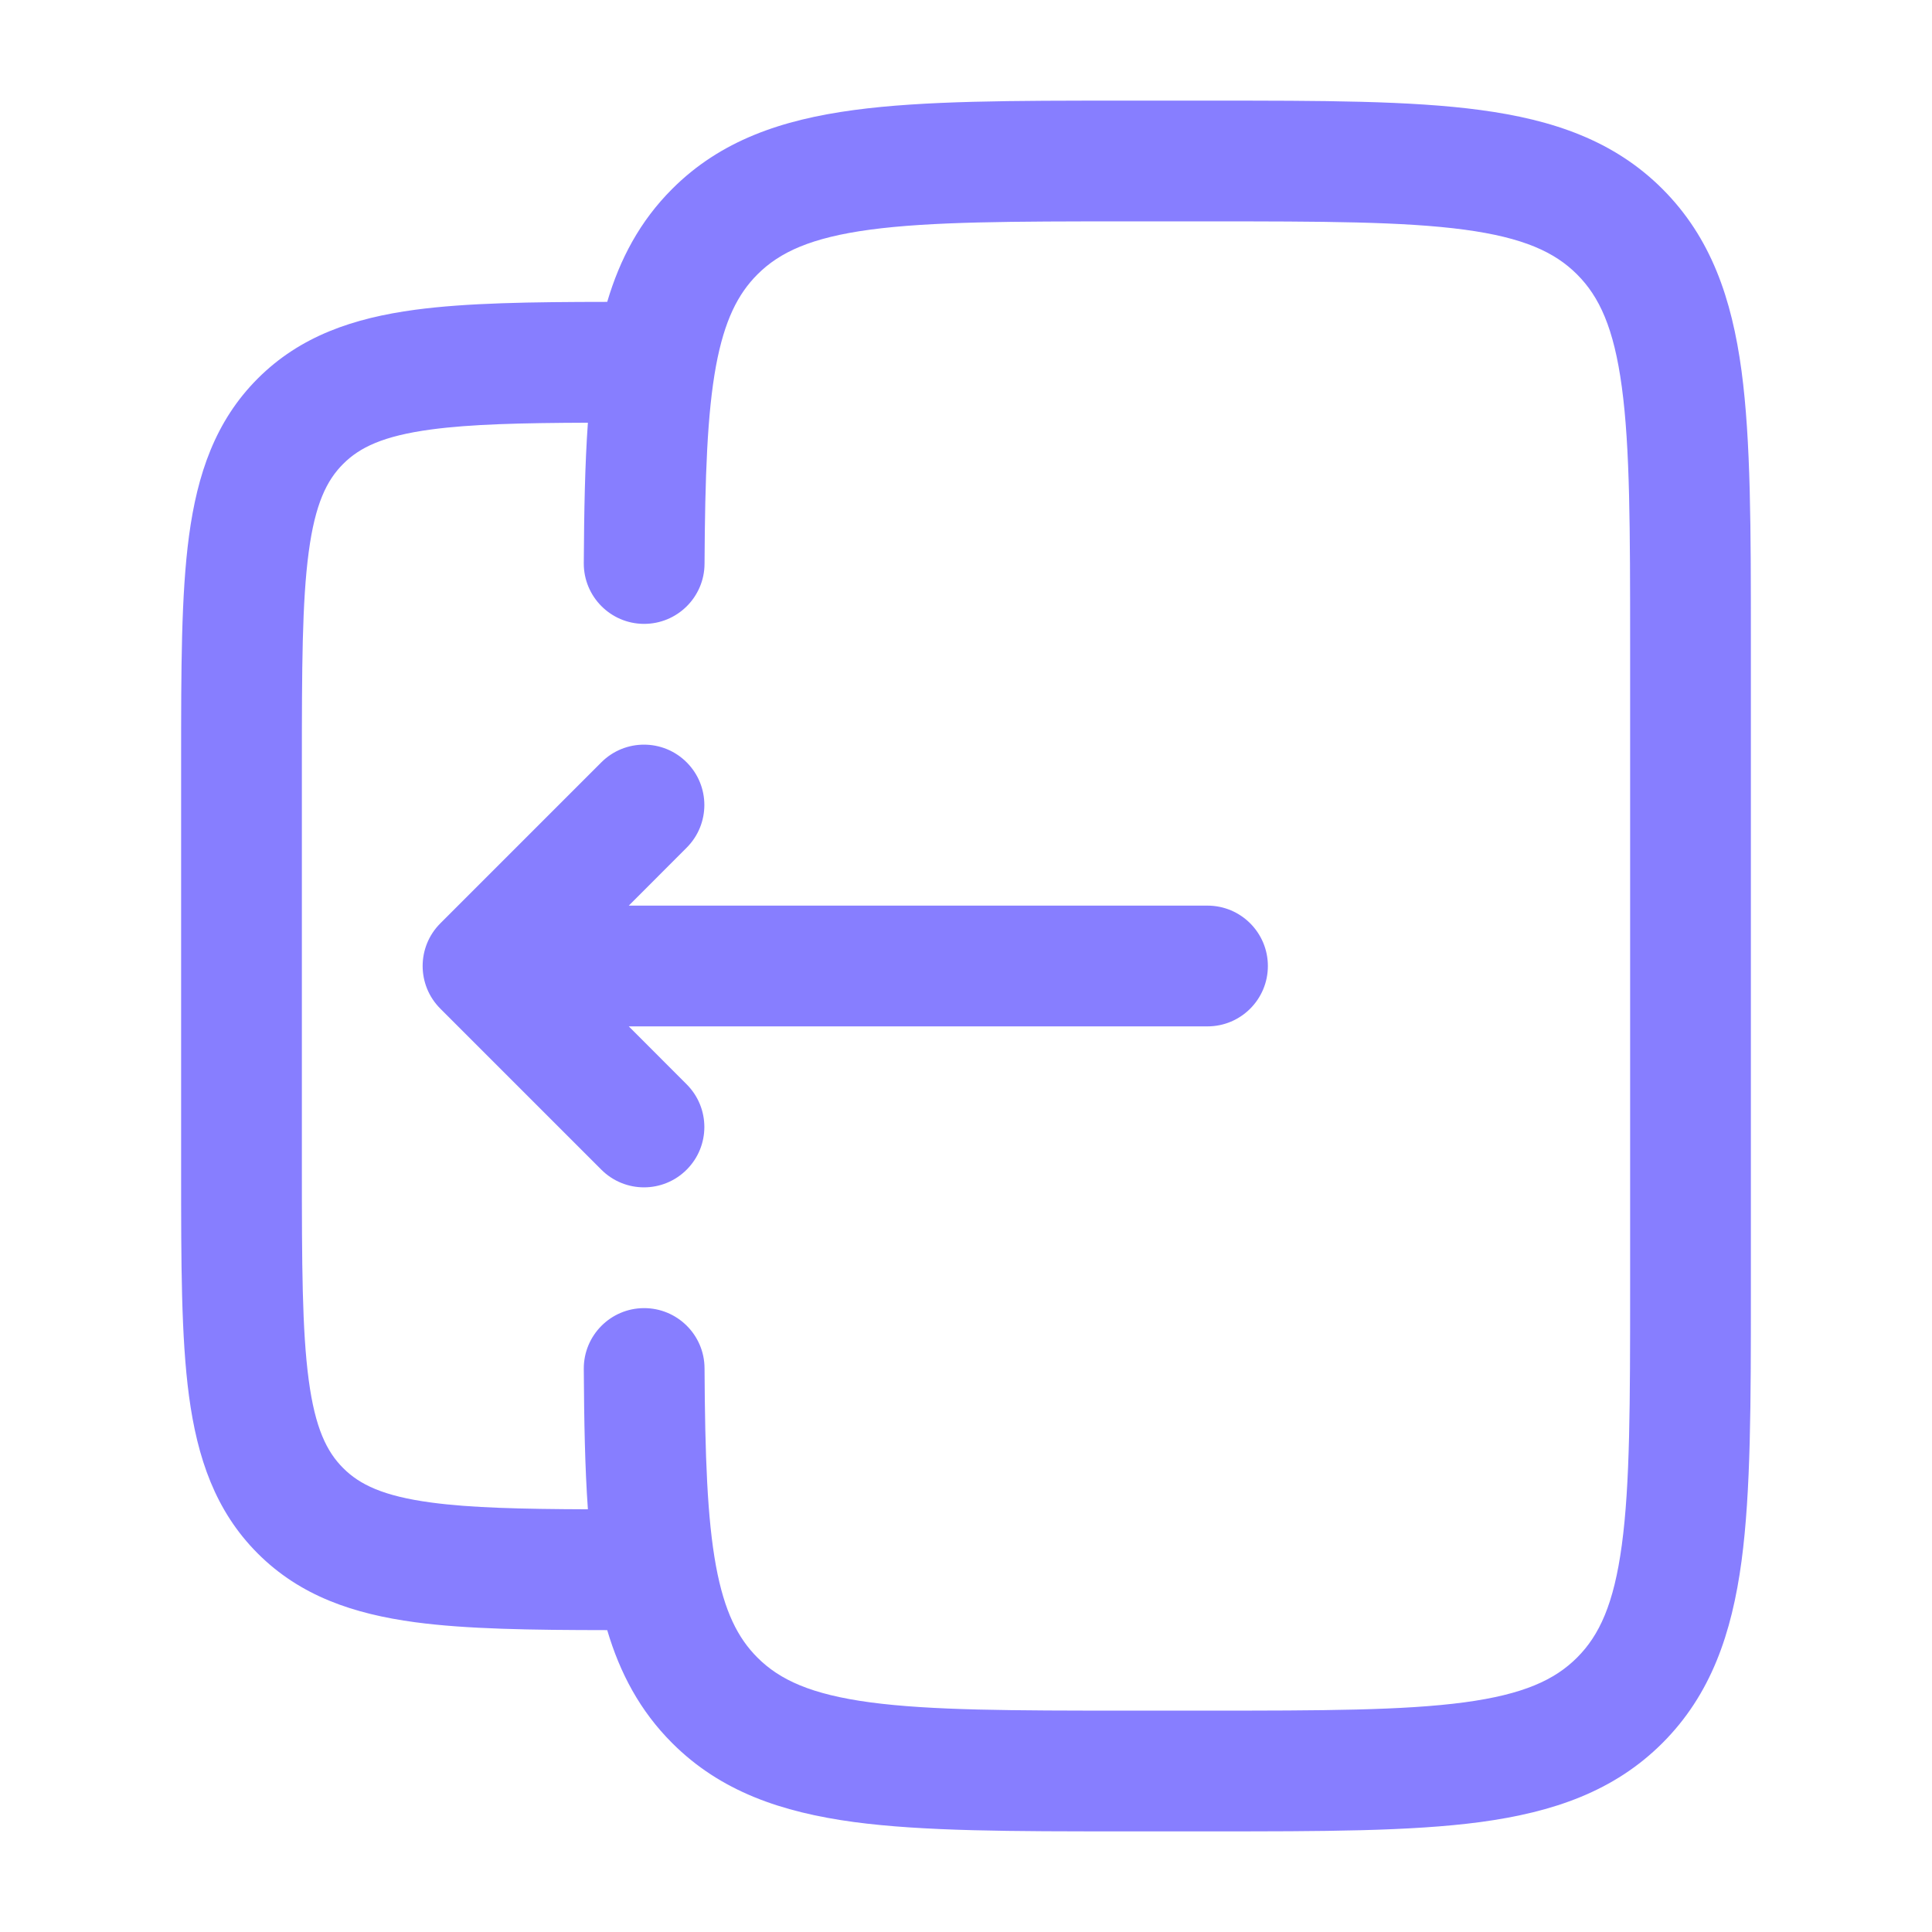
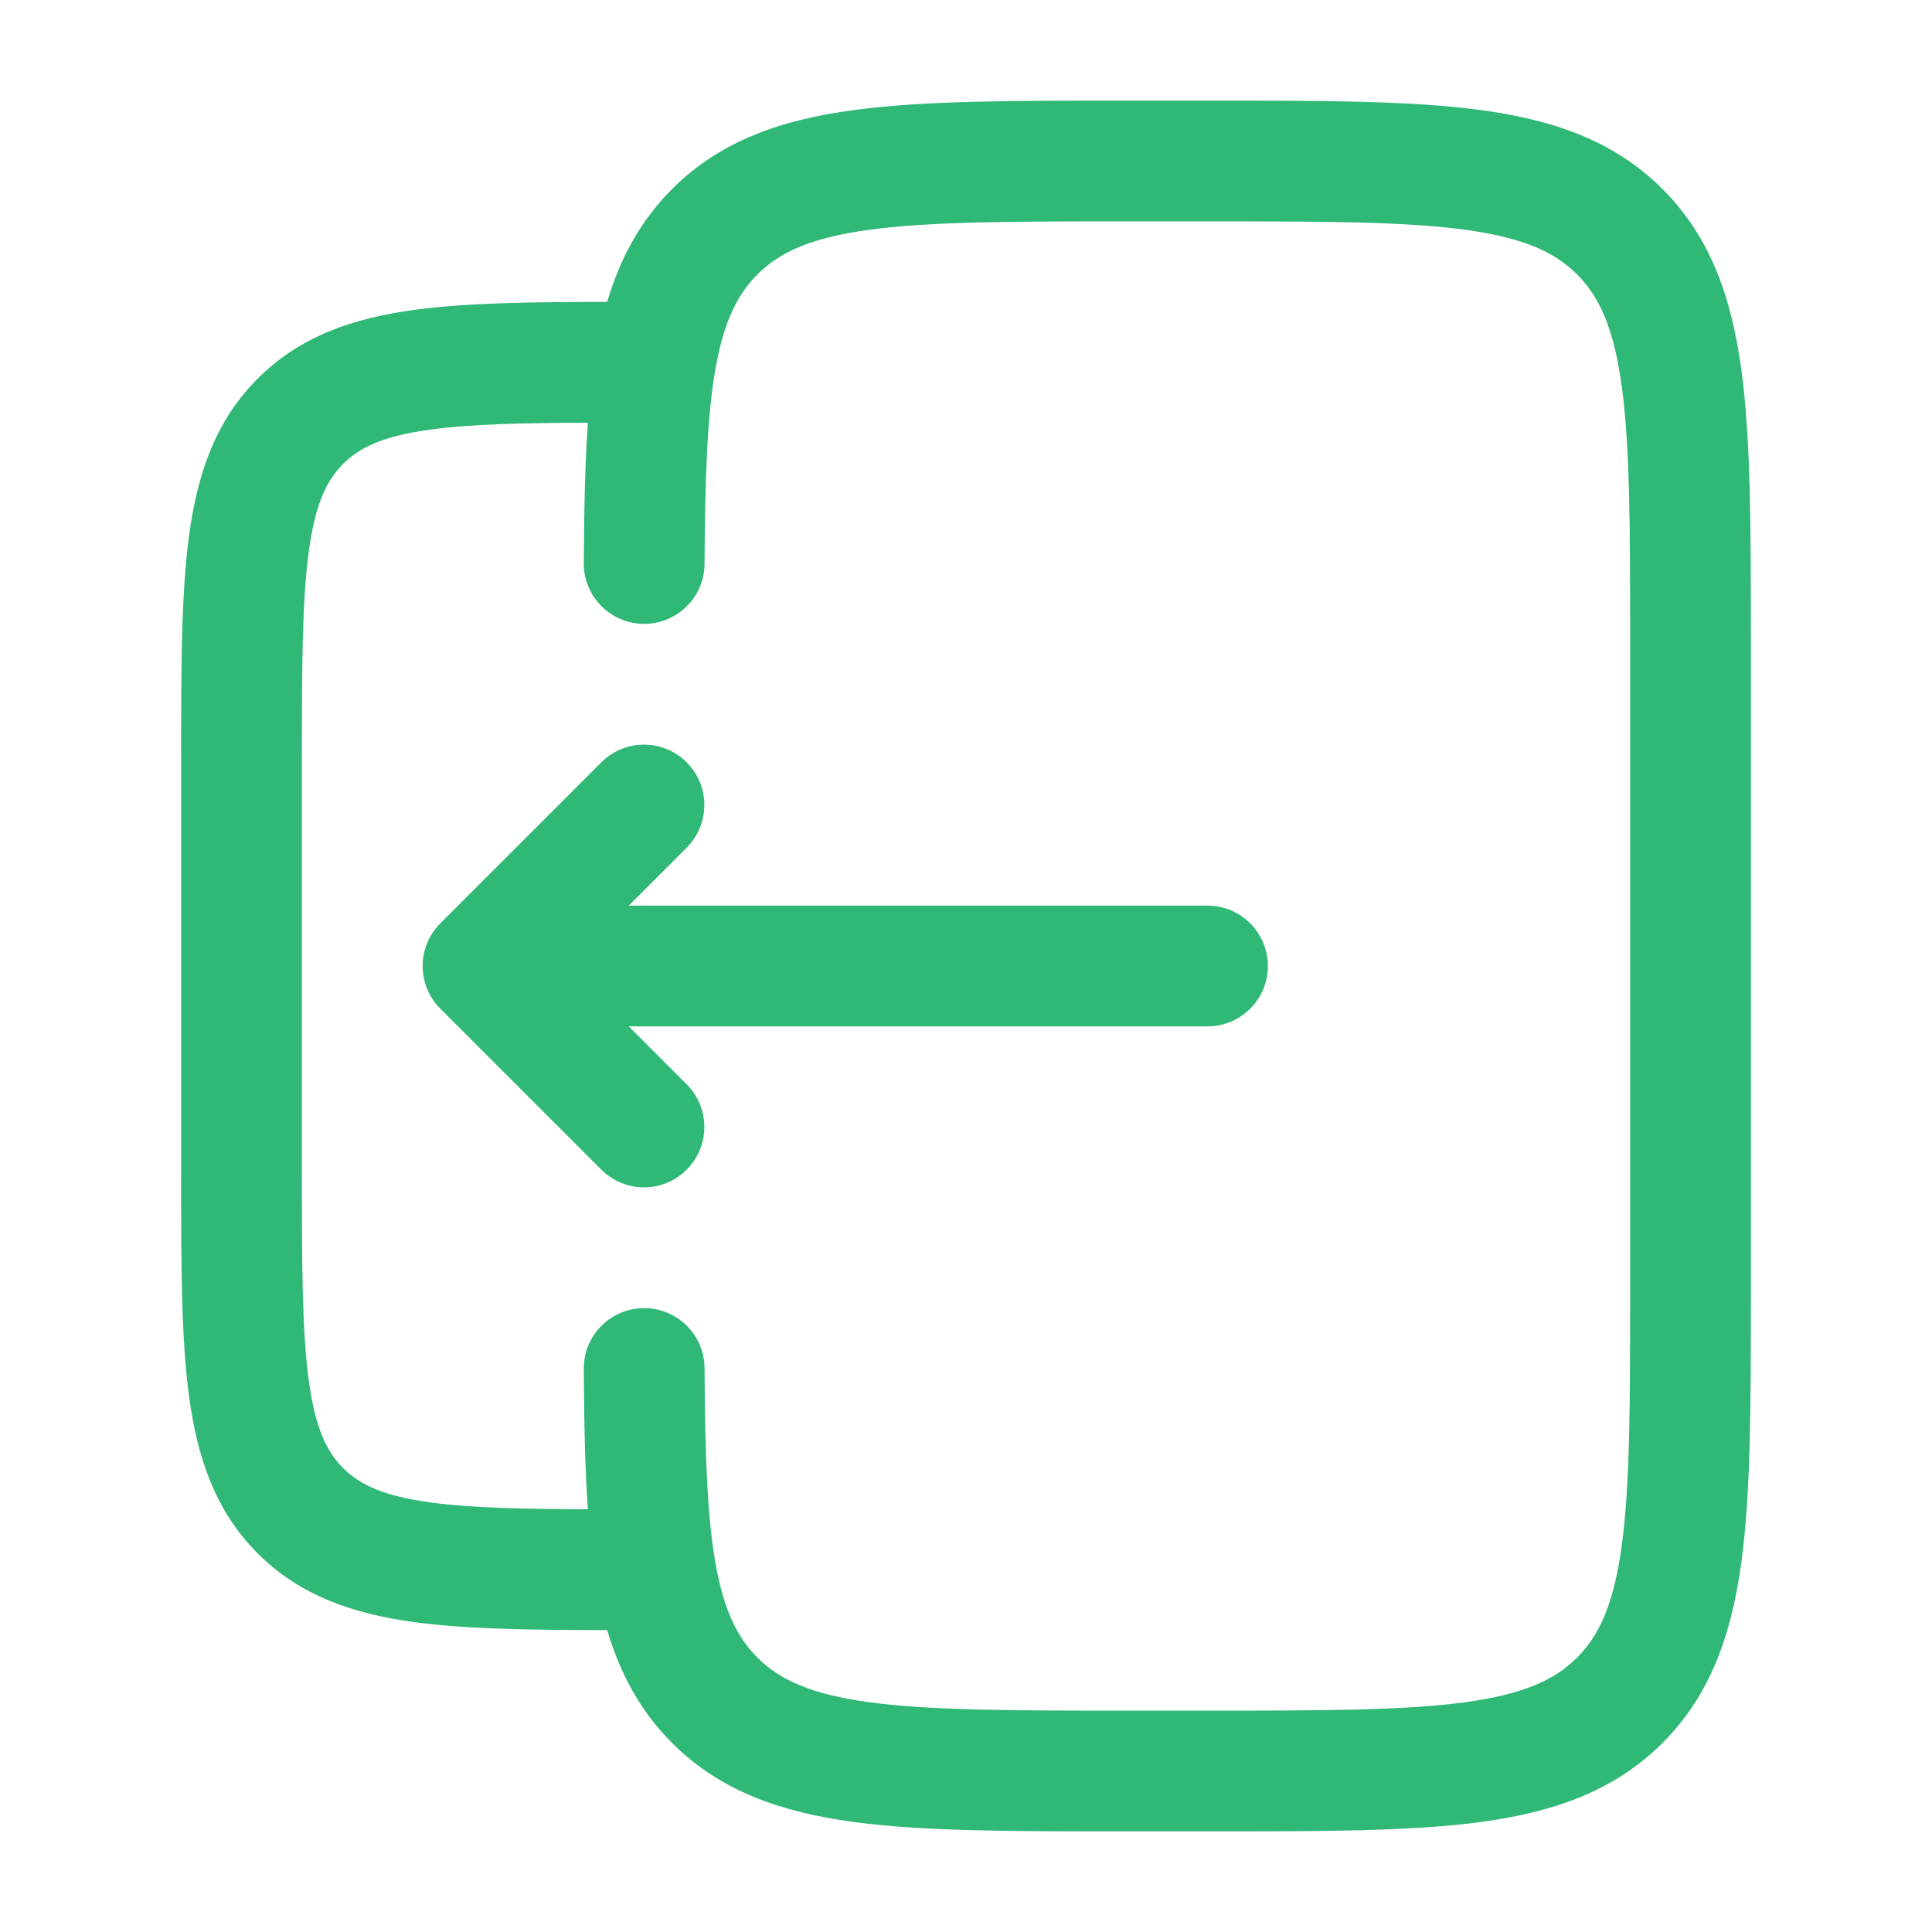
<svg xmlns="http://www.w3.org/2000/svg" width="24" height="24" viewBox="0 0 24 24" fill="none">
-   <path d="M5.47 12.53C5.177 12.237 5.177 11.763 5.47 11.47L7.47 9.47C7.763 9.177 8.237 9.177 8.53 9.47C8.823 9.763 8.823 10.237 8.53 10.53L7.811 11.25L15 11.25C15.414 11.25 15.75 11.586 15.75 12C15.75 12.414 15.414 12.75 15 12.75L7.811 12.75L8.53 13.47C8.823 13.763 8.823 14.237 8.53 14.53C8.237 14.823 7.763 14.823 7.47 14.53L5.47 12.53Z" fill="#877EFF" />
-   <path fill-rule="evenodd" clip-rule="evenodd" d="M13.945 1.25H15.055C16.423 1.25 17.525 1.25 18.392 1.367C19.292 1.488 20.05 1.746 20.652 2.348C21.254 2.95 21.513 3.708 21.634 4.608C21.75 5.475 21.75 6.578 21.75 7.945V16.055C21.75 17.422 21.75 18.525 21.634 19.392C21.513 20.292 21.254 21.05 20.652 21.652C20.05 22.254 19.292 22.512 18.392 22.634C17.525 22.75 16.423 22.75 15.055 22.75H13.945C12.578 22.75 11.475 22.75 10.608 22.634C9.708 22.512 8.95 22.254 8.349 21.652C7.95 21.253 7.701 20.784 7.543 20.25C6.592 20.249 5.799 20.238 5.157 20.152C4.393 20.049 3.731 19.827 3.202 19.298C2.673 18.769 2.451 18.107 2.348 17.343C2.25 16.612 2.25 15.687 2.25 14.554V9.446C2.25 8.313 2.25 7.388 2.348 6.657C2.451 5.893 2.673 5.231 3.202 4.702C3.731 4.173 4.393 3.951 5.157 3.848C5.799 3.762 6.592 3.751 7.543 3.75C7.701 3.216 7.95 2.747 8.349 2.348C8.95 1.746 9.708 1.488 10.608 1.367C11.475 1.25 12.578 1.25 13.945 1.25ZM7.252 17.004C7.256 17.649 7.266 18.229 7.303 18.749C6.468 18.746 5.848 18.731 5.357 18.665C4.759 18.585 4.466 18.441 4.263 18.237C4.059 18.034 3.915 17.741 3.835 17.143C3.752 16.524 3.75 15.7 3.75 14.5V9.5C3.75 8.3 3.752 7.476 3.835 6.857C3.915 6.259 4.059 5.966 4.263 5.763C4.466 5.559 4.759 5.415 5.357 5.335C5.848 5.269 6.468 5.254 7.303 5.251C7.266 5.771 7.256 6.351 7.252 6.996C7.25 7.41 7.584 7.748 7.998 7.75C8.412 7.752 8.75 7.418 8.752 7.004C8.758 5.911 8.786 5.136 8.894 4.547C8.999 3.981 9.166 3.652 9.409 3.409C9.686 3.132 10.075 2.952 10.808 2.853C11.564 2.752 12.565 2.75 14 2.75H15C16.436 2.75 17.437 2.752 18.192 2.853C18.926 2.952 19.314 3.132 19.591 3.409C19.868 3.686 20.048 4.074 20.147 4.808C20.249 5.563 20.25 6.565 20.25 8V16C20.25 17.435 20.249 18.436 20.147 19.192C20.048 19.926 19.868 20.314 19.591 20.591C19.314 20.868 18.926 21.048 18.192 21.147C17.437 21.248 16.436 21.25 15 21.25H14C12.565 21.25 11.564 21.248 10.808 21.147C10.075 21.048 9.686 20.868 9.409 20.591C9.166 20.348 8.999 20.02 8.894 19.453C8.786 18.864 8.758 18.089 8.752 16.996C8.75 16.582 8.412 16.248 7.998 16.25C7.584 16.252 7.25 16.59 7.252 17.004Z" fill="#877EFF" />
+   <path d="M5.47 12.53C5.177 12.237 5.177 11.763 5.47 11.47L7.47 9.47C7.763 9.177 8.237 9.177 8.53 9.47C8.823 9.763 8.823 10.237 8.53 10.53L7.811 11.25L15 11.25C15.414 11.25 15.75 11.586 15.75 12C15.75 12.414 15.414 12.75 15 12.75L7.811 12.75L8.53 13.47C8.823 13.763 8.823 14.237 8.53 14.53C8.237 14.823 7.763 14.823 7.47 14.53L5.47 12.53Z" fill="#30b877" />
+   <path fill-rule="evenodd" clip-rule="evenodd" d="M13.945 1.25H15.055C16.423 1.25 17.525 1.25 18.392 1.367C19.292 1.488 20.05 1.746 20.652 2.348C21.254 2.95 21.513 3.708 21.634 4.608C21.75 5.475 21.75 6.578 21.75 7.945V16.055C21.75 17.422 21.75 18.525 21.634 19.392C21.513 20.292 21.254 21.05 20.652 21.652C20.05 22.254 19.292 22.512 18.392 22.634C17.525 22.75 16.423 22.75 15.055 22.75H13.945C12.578 22.75 11.475 22.75 10.608 22.634C9.708 22.512 8.95 22.254 8.349 21.652C7.95 21.253 7.701 20.784 7.543 20.25C6.592 20.249 5.799 20.238 5.157 20.152C4.393 20.049 3.731 19.827 3.202 19.298C2.673 18.769 2.451 18.107 2.348 17.343C2.25 16.612 2.25 15.687 2.25 14.554V9.446C2.25 8.313 2.25 7.388 2.348 6.657C2.451 5.893 2.673 5.231 3.202 4.702C3.731 4.173 4.393 3.951 5.157 3.848C5.799 3.762 6.592 3.751 7.543 3.75C7.701 3.216 7.95 2.747 8.349 2.348C8.95 1.746 9.708 1.488 10.608 1.367C11.475 1.25 12.578 1.25 13.945 1.25ZM7.252 17.004C7.256 17.649 7.266 18.229 7.303 18.749C6.468 18.746 5.848 18.731 5.357 18.665C4.759 18.585 4.466 18.441 4.263 18.237C4.059 18.034 3.915 17.741 3.835 17.143C3.752 16.524 3.75 15.7 3.75 14.5V9.5C3.75 8.3 3.752 7.476 3.835 6.857C3.915 6.259 4.059 5.966 4.263 5.763C4.466 5.559 4.759 5.415 5.357 5.335C5.848 5.269 6.468 5.254 7.303 5.251C7.266 5.771 7.256 6.351 7.252 6.996C7.25 7.41 7.584 7.748 7.998 7.75C8.412 7.752 8.75 7.418 8.752 7.004C8.758 5.911 8.786 5.136 8.894 4.547C8.999 3.981 9.166 3.652 9.409 3.409C9.686 3.132 10.075 2.952 10.808 2.853C11.564 2.752 12.565 2.75 14 2.75H15C16.436 2.75 17.437 2.752 18.192 2.853C18.926 2.952 19.314 3.132 19.591 3.409C19.868 3.686 20.048 4.074 20.147 4.808C20.249 5.563 20.25 6.565 20.25 8V16C20.25 17.435 20.249 18.436 20.147 19.192C20.048 19.926 19.868 20.314 19.591 20.591C19.314 20.868 18.926 21.048 18.192 21.147C17.437 21.248 16.436 21.25 15 21.25H14C12.565 21.25 11.564 21.248 10.808 21.147C10.075 21.048 9.686 20.868 9.409 20.591C9.166 20.348 8.999 20.02 8.894 19.453C8.786 18.864 8.758 18.089 8.752 16.996C8.75 16.582 8.412 16.248 7.998 16.25C7.584 16.252 7.25 16.59 7.252 17.004Z" fill="#30b877" />
</svg>
